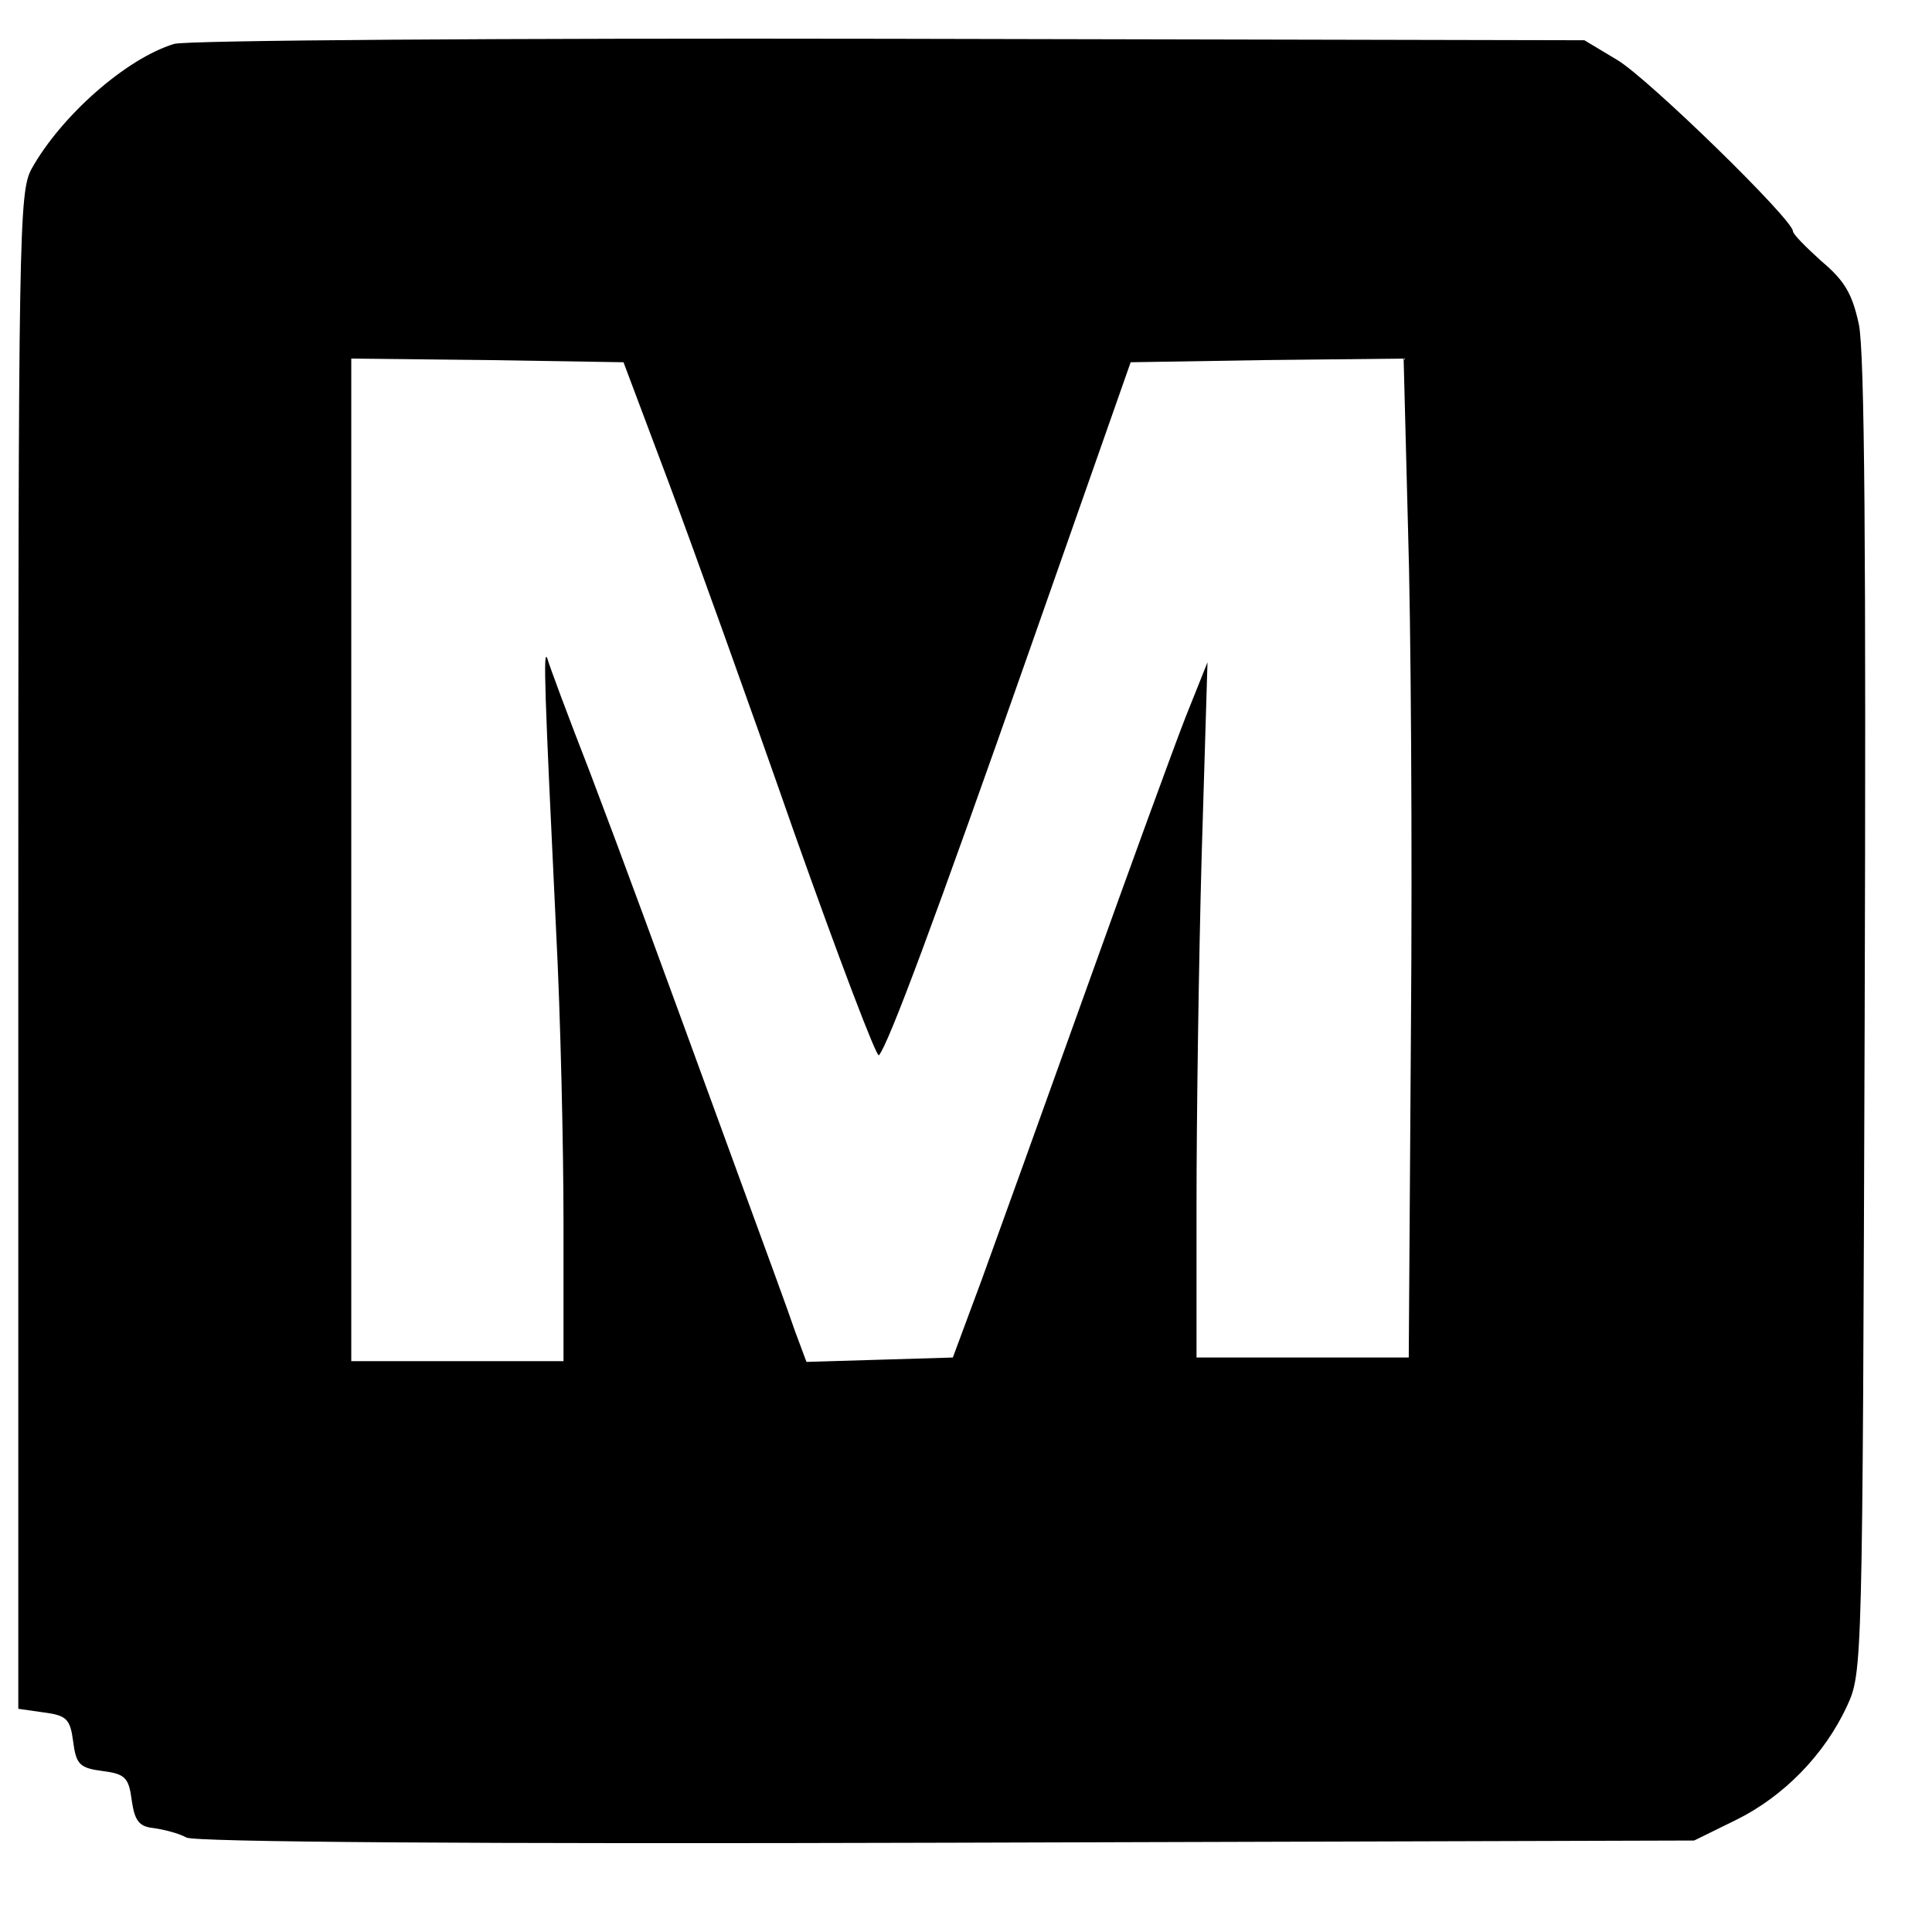
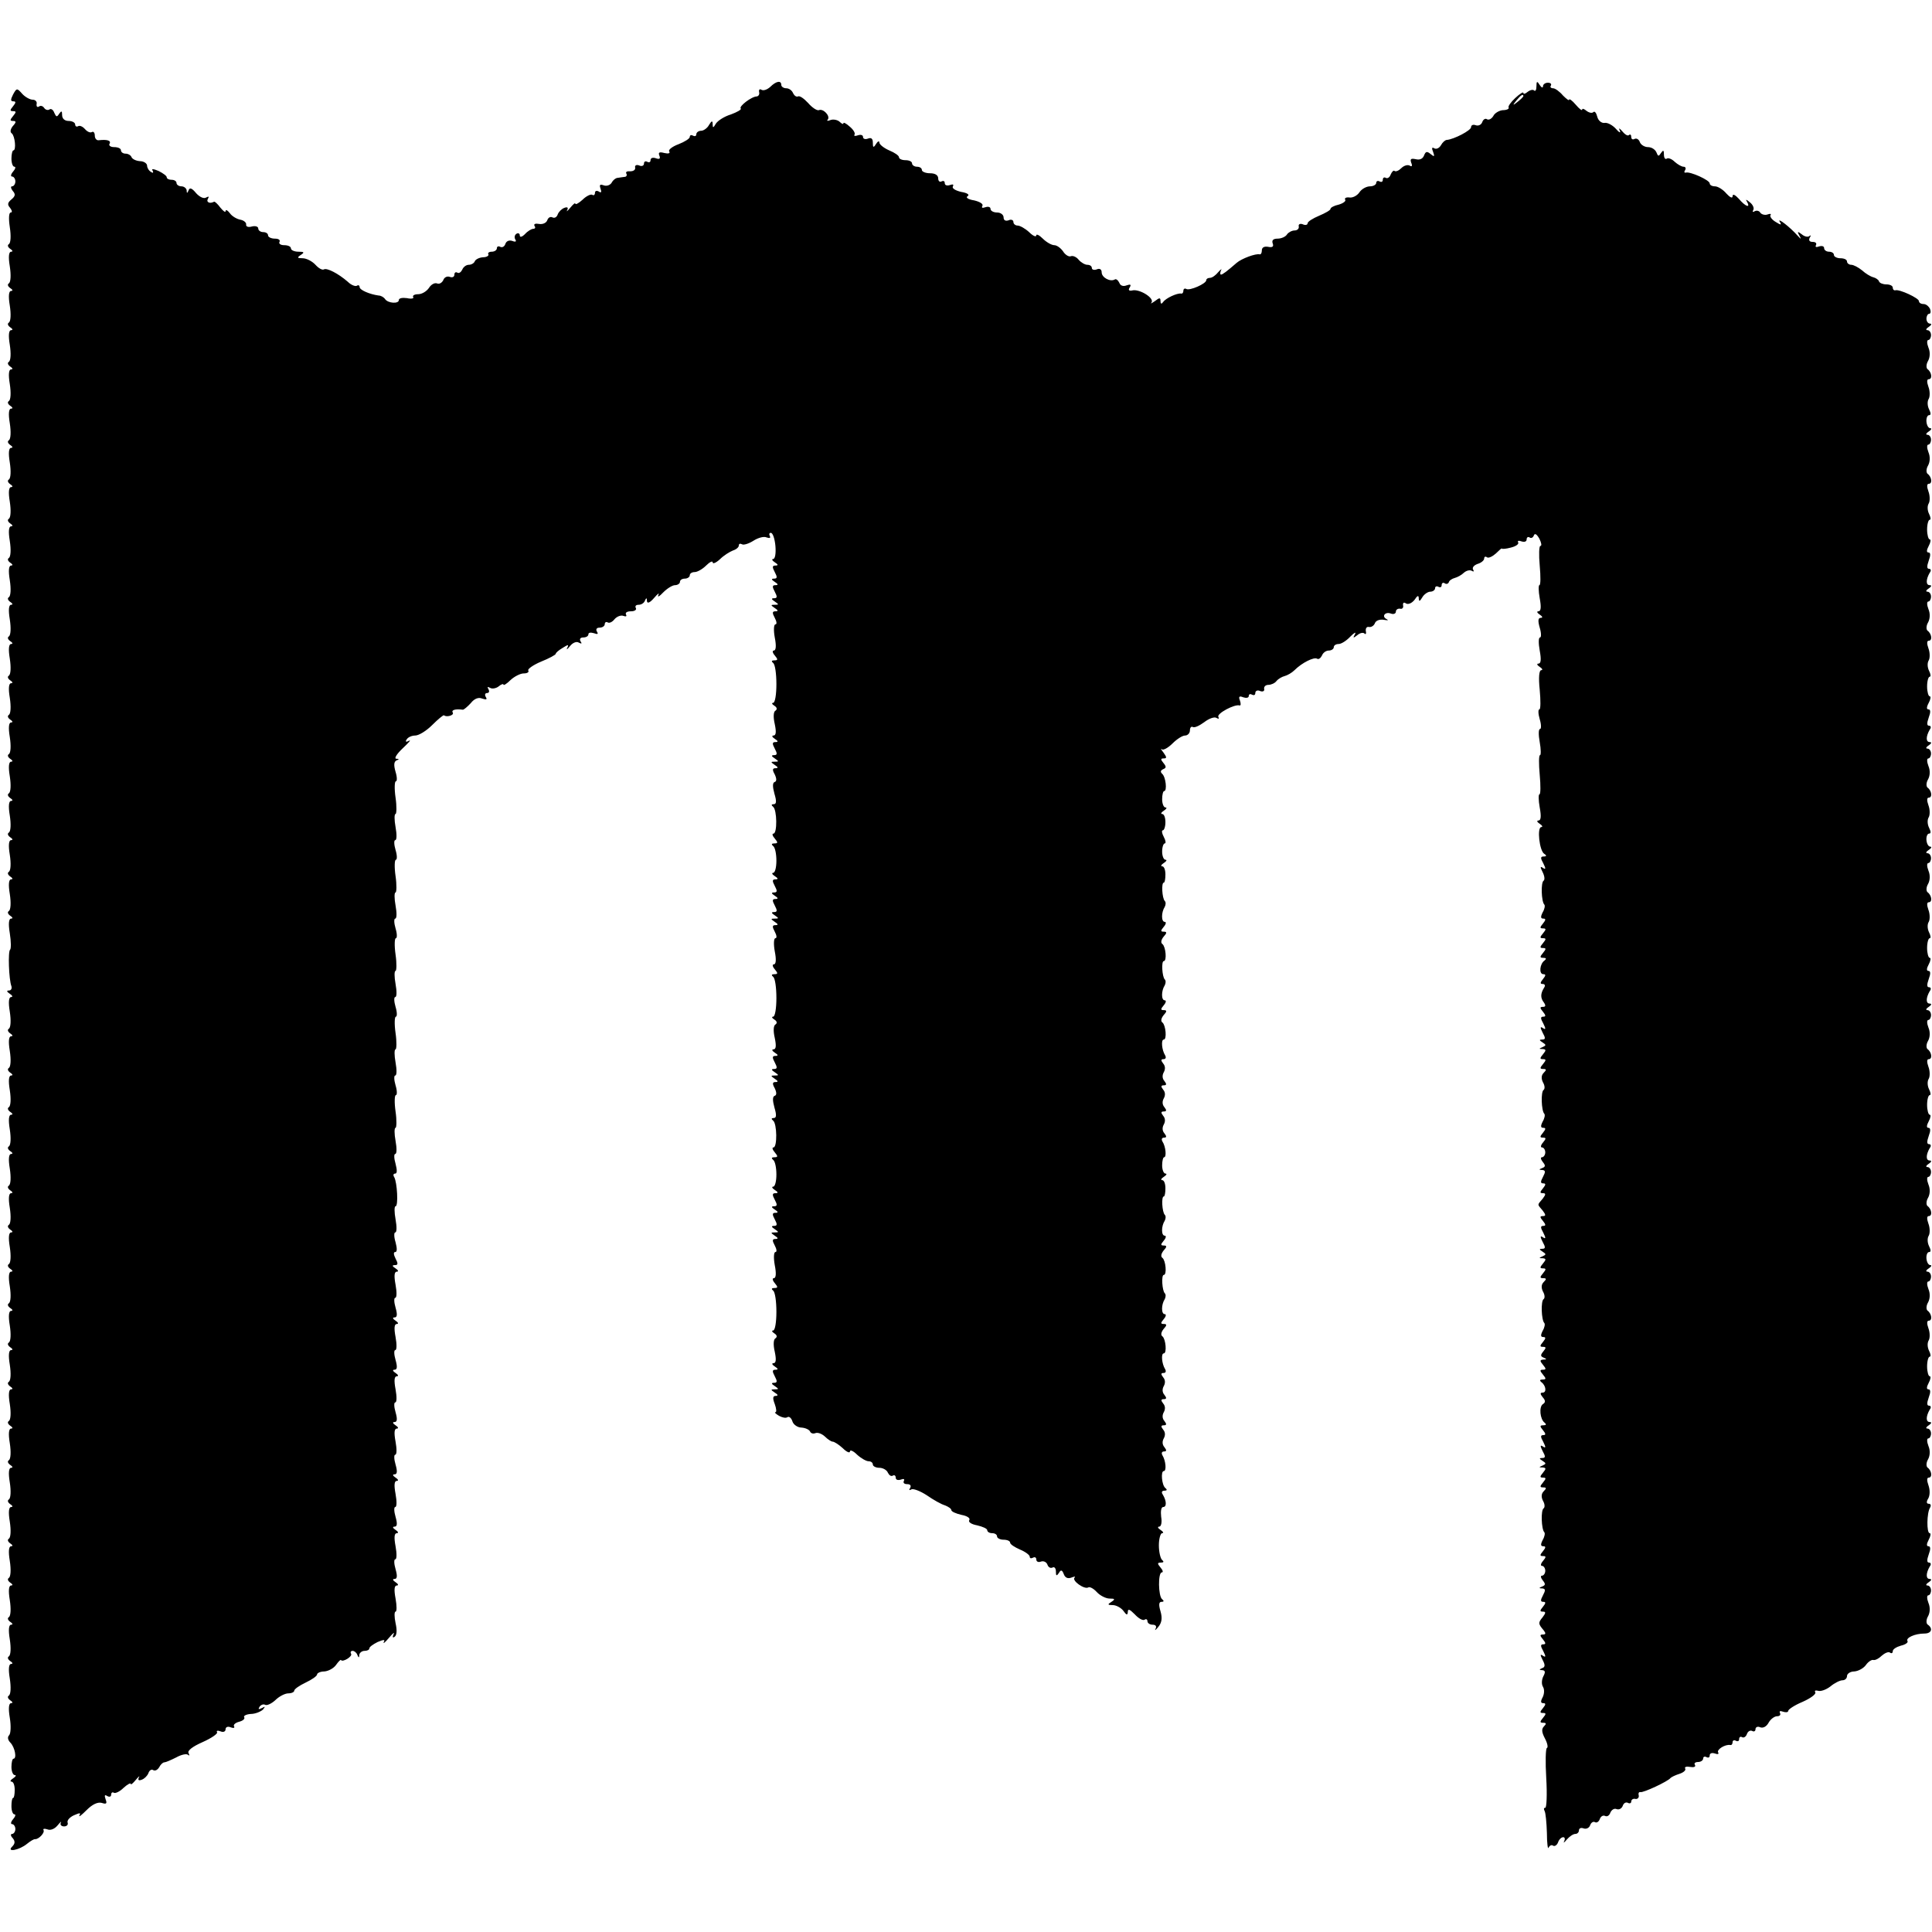
- <svg xmlns="http://www.w3.org/2000/svg" version="1.0" width="264pt" height="264pt" viewBox="0 0 264 264" preserveAspectRatio="xMidYMid meet">
-   <g transform="translate(0,264) scale(0.1,-0.1)" fill="#000000" stroke="none">
-     <path d="M238 2580 c-66 -20 -155 -99 -195 -171 -17 -32 -18 -84 -18 -1069 l0 -1035 35 -5 c31 -4 36 -9 40 -40 4 -31 9 -36 40 -40 31 -4 36 -9 40 -40 4 -28 10 -36 30 -38 14 -2 34 -7 45 -13 13 -6 385 -9 1040 -7 l1020 3 57 28 c65 32 121 89 152 156 21 46 21 51 24 941 2 638 0 910 -8 947 -9 42 -20 60 -51 86 -21 19 -39 37 -39 41 0 16 -198 209 -240 234 l-45 27 -950 2 c-522 1 -962 -2 -977 -7z m676 -600 c34 -91 111 -305 171 -477 61 -172 113 -309 116 -305 13 15 75 181 207 557 l137 390 186 3 187 2 6 -232 c4 -128 6 -435 4 -683 l-3 -450 -145 0 -145 0 0 210 c0 116 3 329 7 475 l8 265 -30 -75 c-16 -41 -77 -208 -135 -370 -58 -162 -123 -342 -144 -400 l-39 -105 -100 -3 -100 -3 -16 43 c-8 24 -40 111 -70 193 -134 367 -160 438 -210 570 -30 77 -56 147 -58 155 -6 16 -4 -41 12 -374 6 -115 10 -294 10 -397 l0 -189 -145 0 -145 0 0 685 0 685 186 -2 186 -3 62 -165z" />
+ <svg xmlns="http://www.w3.org/2000/svg" version="1.0" width="591pt" height="591pt" viewBox="0 0 591 591" preserveAspectRatio="xMidYMid meet">
+   <g transform="translate(0,591) scale(0.1,-0.1)" fill="#000000" stroke="none">
+     <path d="M2356 5644 c-9 -8 -20 -12 -26 -9 -6 4 -9 1 -8 -6 2 -7 -1 -13 -7 -14 -16 0 -56 -31 -49 -37 3 -3 -11 -11 -30 -18 -20 -6 -40 -19 -46 -28 -8 -14 -10 -14 -10 -2 0 12 -3 11 -11 -2 -5 -10 -17 -18 -24 -18 -8 0 -15 -5 -15 -11 0 -5 -4 -7 -10 -4 -5 3 -10 2 -10 -4 0 -5 -16 -15 -34 -22 -19 -7 -32 -17 -29 -22 4 -6 -2 -8 -15 -5 -15 4 -19 2 -15 -8 4 -10 0 -12 -11 -8 -9 3 -16 1 -16 -6 0 -6 -4 -8 -10 -5 -5 3 -10 1 -10 -5 0 -7 -7 -10 -15 -6 -8 3 -14 0 -12 -7 1 -7 -6 -11 -15 -11 -10 1 -15 -2 -12 -7 3 -5 0 -10 -5 -10 -6 -1 -16 -2 -21 -3 -6 0 -15 -7 -19 -15 -5 -8 -16 -11 -24 -8 -12 4 -14 2 -10 -10 4 -11 2 -14 -5 -9 -7 4 -12 2 -12 -4 0 -6 -4 -9 -8 -6 -5 3 -19 -4 -30 -15 -12 -11 -22 -16 -22 -12 0 4 -7 -2 -16 -13 -8 -10 -13 -13 -9 -7 4 8 1 11 -9 7 -8 -3 -17 -12 -20 -20 -3 -9 -10 -12 -16 -9 -6 3 -13 0 -16 -9 -3 -8 -14 -13 -25 -11 -11 2 -17 0 -14 -6 4 -5 2 -9 -4 -9 -5 0 -17 -7 -25 -16 -9 -9 -16 -11 -16 -4 0 6 -5 8 -10 5 -6 -4 -7 -11 -4 -17 5 -7 1 -9 -9 -5 -9 3 -18 0 -21 -9 -3 -9 -10 -12 -16 -9 -5 3 -10 1 -10 -4 0 -6 -7 -11 -16 -11 -8 0 -13 -4 -10 -8 2 -4 -5 -9 -17 -9 -12 -1 -23 -7 -25 -13 -2 -5 -10 -10 -18 -10 -8 0 -17 -7 -20 -15 -4 -8 -10 -12 -15 -9 -5 3 -9 0 -9 -6 0 -7 -6 -10 -14 -7 -8 3 -17 -1 -20 -10 -4 -8 -12 -13 -19 -10 -8 3 -19 -4 -25 -14 -7 -10 -21 -19 -33 -19 -11 0 -18 -4 -15 -9 3 -4 -6 -6 -19 -3 -14 2 -25 0 -25 -6 0 -12 -33 -10 -42 3 -4 6 -13 11 -20 11 -28 4 -58 17 -58 26 0 5 -4 7 -8 4 -5 -3 -18 2 -28 12 -30 26 -64 43 -73 38 -5 -3 -16 3 -26 14 -10 11 -28 20 -39 20 -17 0 -18 2 -6 10 12 8 11 10 -7 10 -13 0 -23 5 -23 10 0 6 -9 10 -21 10 -11 0 -17 5 -14 10 3 6 -3 10 -14 10 -12 0 -21 5 -21 10 0 6 -7 10 -15 10 -8 0 -15 5 -15 11 0 6 -9 9 -20 6 -11 -3 -18 0 -17 6 1 6 -7 13 -18 15 -11 2 -26 11 -32 20 -7 9 -13 12 -13 6 0 -5 -7 0 -16 11 -8 11 -17 19 -19 18 -13 -7 -25 -2 -19 9 4 7 3 8 -5 4 -7 -5 -20 1 -31 13 -13 16 -20 18 -23 9 -4 -10 -6 -10 -6 0 -1 6 -8 12 -16 12 -8 0 -15 5 -15 10 0 6 -7 10 -15 10 -8 0 -15 3 -15 8 0 4 -11 12 -25 19 -16 7 -23 7 -18 1 3 -7 1 -8 -5 -4 -7 4 -12 13 -12 19 0 7 -10 14 -22 14 -13 1 -24 7 -26 13 -2 5 -10 10 -18 10 -8 0 -14 5 -14 10 0 6 -9 10 -21 10 -11 0 -17 5 -14 10 6 10 -7 14 -33 11 -6 -1 -12 5 -12 14 0 9 -4 14 -9 11 -5 -3 -14 1 -21 9 -7 8 -16 12 -21 9 -5 -3 -9 0 -9 5 0 6 -9 11 -20 11 -12 0 -20 7 -20 18 0 13 -2 14 -9 4 -7 -11 -9 -10 -15 3 -3 9 -10 14 -15 10 -5 -3 -12 -1 -16 5 -4 6 -11 8 -16 4 -5 -3 -8 0 -7 8 2 7 -4 13 -12 13 -8 0 -23 8 -32 18 -16 18 -17 18 -28 -2 -8 -16 -8 -21 1 -21 8 0 8 -4 -1 -15 -10 -12 -10 -15 0 -15 10 0 10 -3 0 -15 -10 -12 -10 -15 0 -15 10 0 10 -4 -1 -16 -7 -9 -9 -18 -3 -22 10 -8 14 -52 5 -52 -3 0 -6 -11 -6 -25 0 -14 4 -25 9 -25 5 0 3 -7 -4 -15 -7 -8 -8 -15 -3 -15 5 0 10 -7 10 -15 0 -8 -5 -15 -10 -15 -5 0 -4 -6 2 -14 9 -10 8 -16 -4 -26 -12 -10 -13 -16 -4 -26 6 -8 7 -14 2 -14 -6 0 -7 -18 -3 -45 4 -26 3 -48 -3 -52 -5 -3 -3 -9 4 -14 8 -5 9 -9 3 -9 -7 0 -9 -15 -4 -45 4 -26 3 -48 -3 -52 -5 -3 -3 -9 4 -14 8 -5 9 -9 3 -9 -7 0 -9 -15 -4 -45 4 -26 3 -48 -3 -52 -5 -3 -3 -9 4 -14 8 -5 9 -9 3 -9 -7 0 -9 -15 -4 -45 4 -26 3 -48 -3 -52 -5 -3 -3 -9 4 -14 8 -5 9 -9 3 -9 -7 0 -9 -15 -4 -45 4 -26 3 -48 -3 -52 -5 -3 -3 -9 4 -14 8 -5 9 -9 3 -9 -7 0 -9 -15 -4 -45 4 -26 3 -48 -3 -52 -5 -3 -3 -9 4 -14 8 -5 9 -9 3 -9 -7 0 -9 -15 -4 -45 4 -26 3 -48 -3 -52 -5 -3 -3 -9 4 -14 8 -5 9 -9 3 -9 -7 0 -9 -15 -4 -45 4 -26 3 -48 -3 -52 -5 -3 -3 -9 4 -14 8 -5 9 -9 3 -9 -7 0 -9 -15 -4 -45 4 -26 3 -48 -3 -52 -5 -3 -3 -9 4 -14 8 -5 9 -9 3 -9 -7 0 -9 -15 -4 -45 4 -26 3 -48 -3 -52 -5 -3 -3 -9 4 -14 8 -5 9 -9 3 -9 -7 0 -9 -15 -4 -45 4 -26 3 -48 -3 -52 -5 -3 -3 -9 4 -14 8 -5 9 -9 3 -9 -7 0 -9 -15 -4 -45 4 -26 3 -48 -3 -52 -5 -3 -3 -9 4 -14 8 -5 9 -9 3 -9 -7 0 -9 -15 -4 -45 4 -26 3 -48 -3 -52 -5 -3 -3 -9 4 -14 8 -5 9 -9 3 -9 -7 0 -9 -15 -4 -45 4 -26 3 -48 -3 -52 -5 -3 -3 -9 4 -14 8 -5 9 -9 3 -9 -7 0 -9 -15 -4 -45 4 -26 3 -48 -3 -52 -5 -3 -3 -9 4 -14 8 -5 9 -9 3 -9 -7 0 -9 -15 -4 -45 4 -26 3 -48 -3 -52 -5 -3 -3 -9 4 -14 8 -5 9 -9 3 -9 -7 0 -9 -15 -4 -45 4 -26 3 -48 -3 -52 -5 -3 -3 -9 4 -14 8 -5 9 -9 3 -9 -7 0 -9 -15 -4 -45 4 -26 3 -48 -3 -52 -5 -3 -3 -9 4 -14 8 -5 9 -9 3 -9 -7 0 -9 -15 -4 -45 4 -25 4 -47 1 -50 -7 -4 -4 -92 4 -112 2 -7 -1 -13 -8 -13 -8 0 -6 -4 3 -10 8 -5 10 -10 4 -10 -7 0 -9 -15 -4 -45 4 -26 3 -48 -3 -52 -5 -3 -3 -9 4 -14 8 -5 9 -9 3 -9 -7 0 -9 -15 -4 -45 4 -26 3 -48 -3 -52 -5 -3 -3 -9 4 -14 8 -5 9 -9 3 -9 -7 0 -9 -15 -4 -45 4 -26 3 -48 -3 -52 -5 -3 -3 -9 4 -14 8 -5 9 -9 3 -9 -7 0 -9 -15 -4 -45 4 -26 3 -48 -3 -52 -5 -3 -3 -9 4 -14 8 -5 9 -9 3 -9 -7 0 -9 -15 -4 -45 4 -26 3 -48 -3 -52 -5 -3 -3 -9 4 -14 8 -5 9 -9 3 -9 -7 0 -9 -15 -4 -45 4 -26 3 -48 -3 -52 -5 -3 -3 -9 4 -14 8 -5 9 -9 3 -9 -7 0 -9 -15 -4 -45 4 -26 3 -48 -3 -52 -5 -3 -3 -9 4 -14 8 -5 9 -9 3 -9 -7 0 -9 -15 -4 -45 4 -26 3 -48 -3 -52 -5 -3 -3 -9 4 -14 8 -5 9 -9 3 -9 -7 0 -9 -15 -4 -45 4 -26 3 -48 -3 -52 -5 -3 -3 -9 4 -14 8 -5 9 -9 3 -9 -7 0 -9 -15 -4 -45 4 -26 3 -48 -3 -52 -5 -3 -3 -9 4 -14 8 -5 9 -9 3 -9 -7 0 -9 -15 -4 -45 4 -26 3 -48 -3 -52 -5 -3 -3 -9 4 -14 8 -5 9 -9 3 -9 -7 0 -9 -15 -4 -45 4 -26 3 -48 -3 -52 -5 -3 -3 -9 4 -14 8 -5 9 -9 3 -9 -7 0 -9 -15 -4 -45 4 -26 3 -48 -3 -52 -5 -3 -3 -9 4 -14 8 -5 9 -9 3 -9 -7 0 -9 -15 -4 -45 4 -26 3 -48 -3 -52 -5 -3 -3 -9 4 -14 8 -5 9 -9 3 -9 -7 0 -9 -15 -4 -45 4 -26 3 -48 -3 -52 -5 -3 -3 -9 4 -14 8 -5 9 -9 3 -9 -7 0 -9 -15 -4 -45 4 -26 3 -48 -3 -52 -5 -3 -3 -9 4 -14 8 -5 9 -9 3 -9 -7 0 -9 -15 -4 -45 4 -26 3 -48 -3 -52 -5 -3 -3 -9 4 -14 8 -5 9 -9 3 -9 -7 0 -9 -15 -4 -45 4 -26 3 -48 -3 -52 -5 -3 -3 -9 4 -14 8 -5 9 -9 3 -9 -7 0 -9 -15 -4 -45 4 -24 3 -48 -2 -53 -6 -6 -4 -15 4 -23 14 -15 20 -49 9 -49 -3 0 -6 -11 -6 -25 0 -14 5 -25 10 -25 6 0 3 -5 -5 -10 -8 -5 -10 -10 -5 -10 6 0 10 -11 10 -25 0 -14 -2 -25 -5 -25 -3 0 -5 -11 -5 -25 0 -14 4 -25 9 -25 5 0 3 -7 -4 -15 -7 -8 -8 -15 -3 -15 5 0 10 -7 10 -15 0 -8 -5 -15 -10 -15 -5 0 -5 -6 2 -13 8 -10 7 -17 -2 -26 -18 -18 22 -11 46 9 10 8 21 15 25 14 11 0 30 20 25 28 -2 4 3 5 12 2 9 -4 22 1 31 12 9 11 13 14 10 8 -3 -6 2 -11 10 -11 8 0 13 5 11 11 -3 7 6 17 19 23 18 8 22 8 17 0 -3 -7 6 0 22 16 18 18 34 25 46 22 15 -5 17 -2 12 11 -4 12 -3 15 5 10 7 -4 12 -2 12 4 0 6 4 9 8 6 5 -3 19 4 30 15 12 11 22 16 22 12 0 -4 7 2 16 13 8 10 13 13 9 7 -4 -8 -1 -11 9 -7 8 3 17 12 20 20 3 9 10 13 15 9 6 -3 13 1 18 9 4 8 11 15 16 15 4 0 20 7 36 15 16 9 32 12 36 8 5 -4 5 -2 2 5 -5 7 11 20 43 34 27 12 47 26 44 30 -3 5 2 6 10 3 9 -4 16 -1 16 6 0 7 7 10 16 6 8 -3 13 -2 10 3 -3 5 4 11 15 14 12 3 19 9 16 14 -3 4 6 9 20 10 14 0 30 7 37 13 8 10 8 11 -3 5 -10 -5 -12 -4 -7 4 4 6 12 9 17 6 5 -3 19 3 31 14 12 12 30 21 40 21 10 0 18 4 18 8 0 5 16 16 35 25 19 9 35 20 35 25 0 4 10 9 22 9 13 1 29 10 36 20 7 10 14 17 15 15 5 -8 36 11 31 19 -3 5 -1 9 5 9 5 0 12 -6 14 -12 4 -10 6 -10 6 0 1 6 8 12 16 12 8 0 15 3 15 8 0 4 11 12 25 19 19 8 24 8 19 0 -3 -7 4 -1 16 13 12 14 18 19 14 11 -4 -9 -3 -12 3 -8 7 5 8 20 3 42 -4 19 -4 35 0 35 4 0 4 18 0 40 -5 27 -4 40 4 40 6 0 4 5 -4 10 -9 6 -10 10 -3 10 8 0 9 9 3 30 -5 17 -5 30 -1 30 5 0 5 18 1 40 -5 27 -4 40 4 40 6 0 4 5 -4 10 -9 6 -10 10 -3 10 8 0 9 9 3 30 -5 17 -5 30 -1 30 5 0 5 18 1 40 -5 27 -4 40 4 40 6 0 4 5 -4 10 -9 6 -10 10 -3 10 8 0 9 9 3 30 -5 17 -5 30 -1 30 5 0 5 18 1 40 -5 27 -4 40 4 40 6 0 4 5 -4 10 -9 6 -10 10 -3 10 8 0 9 9 3 30 -5 17 -5 30 -1 30 5 0 5 18 1 40 -5 27 -4 40 4 40 6 0 4 5 -4 10 -9 6 -10 10 -3 10 8 0 9 9 3 30 -5 17 -5 30 -1 30 5 0 5 18 1 40 -5 27 -4 40 4 40 6 0 4 5 -4 10 -9 6 -10 10 -3 10 8 0 9 9 3 30 -5 17 -5 30 -1 30 5 0 5 18 1 40 -5 27 -4 40 4 40 6 0 4 5 -4 10 -11 7 -11 10 -2 10 10 0 10 5 2 20 -6 12 -7 20 -1 20 6 0 6 11 1 30 -5 16 -5 30 -1 30 5 0 5 18 1 40 -4 22 -4 40 0 40 9 0 5 73 -4 89 -4 6 -3 11 3 11 6 0 6 11 1 30 -5 17 -5 30 -1 30 5 0 5 18 1 40 -4 22 -4 40 0 40 3 0 4 23 0 50 -4 28 -3 50 1 50 4 0 4 14 -1 30 -5 17 -5 30 -1 30 5 0 5 18 1 40 -4 22 -4 40 0 40 3 0 4 23 0 50 -4 28 -3 50 1 50 4 0 4 14 -1 30 -5 17 -5 30 -1 30 5 0 5 18 1 40 -4 22 -4 40 0 40 3 0 4 23 0 50 -4 28 -3 50 1 50 4 0 4 14 -1 30 -5 17 -5 30 -1 30 5 0 5 18 1 40 -4 22 -4 40 0 40 3 0 4 23 0 50 -4 28 -3 50 1 50 4 0 4 14 -1 30 -5 17 -5 30 -1 30 5 0 5 18 1 40 -4 22 -4 40 0 40 3 0 4 23 0 50 -4 28 -3 50 1 50 4 0 4 13 -1 29 -6 21 -5 31 3 35 9 3 8 5 -1 5 -7 1 2 15 20 32 18 17 27 27 19 23 -9 -5 -12 -3 -7 4 4 7 16 12 26 12 11 0 34 14 52 32 18 18 34 31 36 30 8 -7 32 0 27 8 -5 8 7 12 31 9 3 0 14 9 24 20 11 14 24 19 35 14 13 -4 16 -3 11 5 -4 7 -2 12 4 12 6 0 8 5 4 12 -4 7 -3 8 5 4 6 -4 18 -2 26 4 8 7 15 9 15 6 0 -4 10 2 22 14 12 11 30 20 40 20 11 0 17 4 14 9 -3 4 15 17 39 27 25 10 45 21 45 24 0 3 9 11 21 18 17 11 20 11 14 0 -3 -7 0 -5 9 6 8 10 20 15 27 10 8 -4 10 -3 5 4 -4 7 -1 12 8 12 9 0 16 4 16 10 0 5 7 6 17 3 11 -4 14 -3 9 5 -4 7 -1 12 8 12 9 0 16 5 16 11 0 5 4 8 9 5 5 -3 14 1 21 10 7 8 19 13 27 10 8 -3 11 -1 8 4 -3 6 3 10 15 10 12 0 18 5 15 10 -3 6 0 10 9 10 8 0 17 6 19 13 4 9 6 9 6 -2 1 -8 9 -5 22 10 11 13 17 17 13 9 -4 -8 3 -5 15 8 12 12 28 22 36 22 8 0 15 5 15 10 0 6 7 10 15 10 8 0 15 5 15 10 0 6 7 10 15 10 8 0 24 9 35 20 11 11 20 15 20 10 0 -6 10 -2 22 9 12 12 30 23 40 27 10 3 18 10 18 15 0 6 4 7 10 4 5 -3 21 2 35 11 14 9 32 14 40 10 9 -3 13 -2 10 4 -3 6 -2 10 3 10 6 0 12 -18 14 -40 2 -23 -1 -40 -7 -40 -5 0 -3 -5 5 -10 11 -7 11 -10 2 -10 -10 0 -10 -5 -2 -20 8 -15 8 -20 -2 -20 -9 0 -9 -3 2 -10 11 -7 11 -10 2 -10 -10 0 -10 -5 -2 -20 8 -15 8 -20 -2 -20 -9 0 -9 -3 2 -10 13 -9 13 -10 0 -10 -13 0 -13 -1 0 -10 11 -7 11 -10 2 -10 -10 0 -10 -5 -2 -20 6 -11 7 -20 2 -20 -5 0 -6 -18 -2 -40 5 -25 4 -40 -3 -40 -5 0 -4 -7 3 -15 10 -12 10 -15 -1 -15 -9 0 -10 -3 -4 -8 6 -4 10 -33 10 -65 0 -31 -4 -57 -10 -57 -5 0 -4 -4 4 -9 8 -5 9 -11 3 -15 -6 -3 -7 -20 -2 -41 5 -24 4 -35 -4 -35 -6 0 -4 -5 4 -10 11 -7 11 -10 2 -10 -10 0 -10 -5 -2 -20 8 -15 8 -20 -2 -20 -9 0 -9 -3 2 -10 13 -9 13 -10 0 -10 -13 0 -13 -1 0 -10 11 -7 11 -10 2 -10 -9 0 -10 -5 -2 -19 6 -13 6 -21 0 -23 -7 -2 -7 -14 -1 -36 7 -23 6 -32 -2 -32 -8 0 -8 -3 -2 -8 12 -9 13 -82 1 -82 -5 0 -3 -7 4 -15 10 -12 10 -15 -1 -15 -9 0 -10 -3 -4 -8 6 -4 10 -24 10 -45 0 -20 -4 -37 -10 -37 -5 0 -3 -5 5 -10 11 -7 11 -10 2 -10 -10 0 -10 -5 -2 -20 8 -15 8 -20 -2 -20 -9 0 -9 -3 2 -10 11 -7 11 -10 2 -10 -10 0 -10 -5 -2 -20 8 -15 8 -20 -2 -20 -9 0 -9 -3 2 -10 13 -9 13 -10 0 -10 -13 0 -13 -1 0 -10 11 -7 11 -10 2 -10 -10 0 -10 -5 -2 -20 6 -11 7 -20 2 -20 -5 0 -6 -18 -2 -40 5 -25 4 -40 -3 -40 -5 0 -4 -7 3 -15 10 -12 10 -15 -1 -15 -9 0 -10 -3 -4 -8 6 -4 10 -33 10 -65 0 -31 -4 -57 -10 -57 -5 0 -4 -4 4 -9 8 -5 9 -11 3 -15 -6 -3 -7 -20 -2 -41 5 -24 4 -35 -4 -35 -6 0 -4 -5 4 -10 11 -7 11 -10 2 -10 -10 0 -10 -5 -2 -20 8 -15 8 -20 -2 -20 -9 0 -9 -3 2 -10 13 -9 13 -10 0 -10 -13 0 -13 -1 0 -10 11 -7 11 -10 2 -10 -9 0 -10 -5 -2 -19 6 -13 6 -21 0 -23 -7 -2 -7 -14 -1 -36 7 -23 6 -32 -2 -32 -8 0 -8 -3 -2 -8 12 -9 13 -82 1 -82 -5 0 -3 -7 4 -15 10 -12 10 -15 -1 -15 -9 0 -10 -3 -4 -8 6 -4 10 -24 10 -45 0 -20 -4 -37 -10 -37 -5 0 -3 -5 5 -10 11 -7 11 -10 2 -10 -10 0 -10 -5 -2 -20 8 -15 8 -20 -2 -20 -9 0 -9 -3 2 -10 11 -7 11 -10 2 -10 -10 0 -10 -5 -2 -20 8 -15 8 -20 -2 -20 -9 0 -9 -3 2 -10 13 -9 13 -10 0 -10 -13 0 -13 -1 0 -10 11 -7 11 -10 2 -10 -10 0 -10 -5 -2 -20 6 -11 7 -20 2 -20 -5 0 -6 -18 -2 -40 5 -25 4 -40 -3 -40 -5 0 -4 -7 3 -15 10 -12 10 -15 -1 -15 -9 0 -10 -3 -4 -8 6 -4 10 -33 10 -65 0 -31 -4 -57 -10 -57 -5 0 -4 -4 4 -9 8 -5 9 -11 3 -15 -6 -3 -7 -20 -2 -41 5 -24 4 -35 -4 -35 -6 0 -4 -5 4 -10 11 -7 11 -10 2 -10 -10 0 -10 -5 -2 -20 8 -15 8 -20 -2 -20 -9 0 -9 -3 2 -10 13 -9 13 -10 0 -10 -13 0 -13 -1 0 -10 10 -6 11 -10 3 -10 -9 0 -10 -7 -3 -25 5 -14 6 -25 2 -25 -4 0 1 -5 11 -11 9 -5 21 -8 26 -4 5 3 12 -3 15 -13 3 -10 16 -19 28 -19 13 -1 24 -7 26 -12 2 -5 9 -8 16 -5 8 3 20 -2 29 -10 9 -9 20 -16 24 -16 5 0 19 -9 31 -20 12 -12 22 -16 22 -10 0 6 10 2 22 -10 12 -11 28 -20 35 -20 7 0 13 -4 13 -10 0 -5 9 -10 20 -10 11 0 23 -7 26 -15 4 -8 10 -12 15 -9 5 3 9 0 9 -6 0 -7 7 -9 16 -6 8 3 12 2 9 -4 -3 -6 1 -10 10 -10 10 0 13 -5 9 -12 -4 -6 -3 -8 4 -4 6 3 27 -5 47 -18 20 -14 45 -28 56 -31 10 -4 19 -10 19 -14 0 -5 14 -11 31 -15 17 -3 28 -10 24 -16 -4 -6 7 -13 24 -16 17 -4 31 -10 31 -15 0 -5 7 -9 15 -9 8 0 15 -4 15 -10 0 -5 9 -10 20 -10 11 0 20 -4 20 -9 0 -5 14 -14 30 -21 17 -7 30 -17 30 -22 0 -5 4 -6 10 -3 5 3 10 1 10 -5 0 -7 6 -10 14 -7 8 3 17 -1 20 -9 3 -9 10 -12 16 -9 5 3 10 -2 10 -12 0 -14 2 -15 9 -5 6 11 10 10 15 -3 4 -11 12 -15 23 -11 10 4 14 4 10 0 -9 -9 30 -37 42 -30 4 3 16 -3 26 -14 10 -11 28 -20 39 -20 17 0 18 -2 6 -10 -13 -8 -12 -10 4 -10 10 0 25 -8 32 -17 10 -14 13 -15 14 -4 0 11 6 8 21 -7 11 -12 24 -20 30 -17 5 4 9 1 9 -4 0 -6 7 -11 16 -11 9 0 13 -5 9 -12 -4 -7 0 -5 8 5 11 13 13 27 7 48 -6 20 -5 29 3 29 8 0 8 3 2 8 -12 9 -13 82 -1 82 5 0 3 7 -4 15 -10 12 -10 15 1 15 9 0 10 3 4 8 -5 4 -10 24 -10 45 0 20 5 37 10 37 6 0 3 5 -5 10 -8 5 -10 10 -4 10 6 0 9 13 6 30 -2 17 0 30 6 30 11 0 11 18 -1 38 -5 7 -3 12 5 12 8 0 9 3 3 8 -11 8 -15 52 -5 52 9 0 6 32 -4 48 -4 7 -2 12 5 12 8 0 8 4 1 13 -7 8 -7 18 -2 27 5 9 5 19 -2 27 -7 9 -7 13 2 13 9 0 9 4 2 13 -7 8 -7 18 -2 27 5 9 5 19 -2 27 -7 9 -7 13 2 13 9 0 9 4 2 13 -7 8 -7 18 -2 27 5 9 5 19 -2 27 -7 9 -7 13 1 13 7 0 9 5 5 12 -10 16 -13 48 -4 48 10 0 6 44 -4 52 -6 4 -4 13 3 22 11 12 11 16 1 16 -10 0 -10 3 0 15 7 8 8 15 3 15 -11 0 -11 29 0 46 3 6 4 14 0 18 -8 8 -11 56 -3 56 10 0 6 44 -4 52 -6 4 -4 13 3 22 11 12 11 16 1 16 -10 0 -10 3 0 15 7 8 8 15 3 15 -11 0 -11 29 0 46 3 6 4 14 0 18 -8 8 -11 56 -3 56 3 0 5 11 5 25 0 14 -4 25 -10 25 -5 0 -3 5 5 10 8 5 11 10 5 10 -5 0 -10 11 -10 25 0 14 3 25 6 25 8 0 5 33 -5 48 -4 7 -2 12 5 12 8 0 8 4 1 13 -7 8 -7 18 -2 27 5 9 5 19 -2 27 -7 9 -7 13 2 13 9 0 9 4 2 13 -7 8 -7 18 -2 27 5 9 5 19 -2 27 -7 9 -7 13 2 13 9 0 9 4 2 13 -7 8 -7 18 -2 27 5 9 5 19 -2 27 -7 9 -7 13 1 13 7 0 9 5 5 12 -10 16 -13 48 -4 48 10 0 6 44 -4 52 -6 4 -4 13 3 22 11 12 11 16 1 16 -10 0 -10 3 0 15 7 8 8 15 3 15 -11 0 -11 29 0 46 3 6 4 14 0 18 -8 8 -11 56 -3 56 10 0 6 44 -4 52 -6 4 -4 13 3 22 11 12 11 16 1 16 -10 0 -10 3 0 15 7 8 8 15 3 15 -11 0 -11 29 0 46 3 6 4 14 0 18 -8 8 -11 56 -3 56 3 0 5 11 5 25 0 14 -4 25 -10 25 -5 0 -3 5 5 10 8 5 11 10 5 10 -5 0 -10 11 -10 25 0 14 4 25 8 25 4 0 3 9 -3 20 -6 11 -7 20 -3 20 4 0 8 11 8 25 0 14 -4 25 -10 25 -5 0 -3 5 5 10 8 5 11 10 5 10 -5 0 -10 11 -10 25 0 14 3 25 6 25 10 0 5 44 -6 53 -6 6 -5 10 3 14 10 4 10 8 1 19 -9 11 -9 14 1 14 10 0 9 4 -1 18 -7 9 -10 14 -5 10 4 -4 19 4 33 18 13 13 30 24 38 24 8 0 15 7 15 16 0 8 4 13 9 10 5 -3 20 4 35 15 14 11 31 17 37 13 7 -4 9 -3 6 3 -6 10 50 40 65 35 4 -1 4 6 1 15 -5 12 -2 15 10 10 9 -3 17 -2 17 4 0 6 5 7 10 4 6 -3 10 -1 10 5 0 7 7 10 15 6 8 -3 14 0 12 7 -1 7 5 12 13 12 8 0 20 5 25 12 6 7 17 13 25 15 8 2 22 10 30 18 23 23 60 41 69 35 5 -3 11 2 15 10 3 8 12 15 21 15 8 0 15 5 15 10 0 6 7 10 15 10 8 0 24 10 36 23 12 12 18 15 14 7 -7 -12 -6 -13 7 -3 8 7 18 9 22 5 4 -4 6 0 4 8 -1 8 3 14 10 12 7 -1 15 4 18 12 3 8 15 12 27 10 12 -2 16 -2 9 2 -17 8 -5 24 13 17 8 -3 15 0 15 6 0 6 6 10 13 9 6 -2 11 3 9 10 -1 8 2 11 9 6 7 -4 18 1 26 11 9 14 13 15 13 4 1 -10 3 -9 11 4 5 9 17 17 24 17 8 0 15 5 15 11 0 5 5 7 10 4 6 -3 10 -1 10 5 0 6 4 9 9 6 5 -4 11 -2 13 3 1 5 10 11 18 13 8 2 21 9 28 16 8 7 18 9 24 6 6 -4 8 -2 4 4 -3 6 3 13 14 17 11 3 20 11 20 16 0 6 4 8 9 4 5 -3 17 3 27 12 10 10 18 17 18 15 1 -2 13 -1 28 3 16 4 25 11 22 16 -3 5 2 6 10 3 9 -3 16 -1 16 6 0 6 4 9 9 6 5 -4 11 0 13 6 3 8 9 4 17 -10 6 -12 8 -22 3 -22 -4 0 -5 -27 -2 -60 3 -33 3 -60 -1 -60 -3 0 -3 -18 1 -40 5 -27 4 -40 -4 -40 -6 0 -4 -5 4 -10 9 -6 10 -10 3 -10 -8 0 -9 -9 -3 -30 5 -16 5 -30 1 -30 -5 0 -5 -18 -1 -40 5 -27 4 -40 -4 -40 -6 0 -4 -5 4 -10 8 -5 10 -10 5 -10 -7 0 -9 -22 -5 -60 3 -33 3 -60 -1 -60 -4 0 -4 -13 1 -30 5 -16 5 -30 1 -30 -5 0 -5 -18 -1 -40 4 -22 4 -40 1 -40 -4 0 -4 -27 -1 -60 3 -33 3 -60 -1 -60 -3 0 -3 -18 1 -40 5 -27 4 -40 -4 -40 -6 0 -4 -5 4 -10 8 -5 10 -10 5 -10 -14 0 -6 -73 9 -82 8 -5 7 -8 -2 -8 -10 0 -10 -5 -1 -21 8 -16 8 -20 -1 -14 -9 6 -9 3 -1 -13 6 -12 7 -23 3 -26 -9 -5 -7 -64 2 -73 3 -3 1 -14 -5 -24 -7 -14 -6 -19 2 -19 8 0 8 -4 -1 -15 -10 -12 -10 -15 0 -15 10 0 10 -3 0 -15 -10 -12 -10 -15 0 -15 10 0 10 -3 0 -15 -10 -12 -10 -15 0 -15 10 0 10 -3 0 -15 -10 -12 -10 -15 1 -15 9 0 10 -3 4 -8 -15 -10 -18 -42 -4 -42 8 0 8 -4 -1 -15 -9 -11 -9 -15 -1 -15 7 0 9 -5 4 -12 -11 -18 -11 -31 0 -45 6 -9 5 -13 -3 -13 -10 0 -10 -3 0 -15 9 -11 9 -15 1 -15 -9 0 -9 -5 0 -21 8 -16 8 -20 -1 -14 -9 6 -9 2 -1 -14 9 -16 9 -21 -1 -21 -10 0 -10 -2 1 -9 11 -7 11 -9 0 -14 -12 -5 -12 -6 0 -6 11 -1 11 -4 1 -16 -10 -12 -10 -15 0 -15 10 0 10 -3 0 -15 -10 -12 -10 -15 1 -15 10 0 10 -3 1 -12 -7 -7 -8 -17 -2 -29 6 -10 6 -20 2 -23 -9 -5 -7 -64 2 -73 3 -3 1 -14 -5 -24 -7 -14 -6 -19 2 -19 8 0 8 -4 -1 -15 -10 -12 -10 -15 0 -15 10 0 10 -3 0 -15 -7 -8 -8 -15 -3 -15 5 0 10 -7 10 -15 0 -8 -5 -15 -10 -15 -5 0 -4 -6 2 -14 9 -11 9 -15 -1 -19 -11 -4 -11 -6 0 -6 10 -1 10 -6 2 -21 -8 -15 -8 -20 1 -20 8 0 8 -4 -1 -15 -10 -12 -10 -15 0 -15 9 0 9 -4 -1 -17 -17 -20 -17 -16 0 -36 10 -13 10 -17 1 -17 -10 0 -10 -3 0 -15 9 -11 9 -15 1 -15 -9 0 -9 -5 0 -21 8 -16 8 -20 -1 -14 -9 6 -9 2 -1 -14 9 -16 9 -21 -1 -21 -10 0 -10 -2 1 -9 11 -7 11 -9 0 -14 -12 -5 -12 -6 0 -6 11 -1 11 -4 1 -16 -10 -12 -10 -15 0 -15 10 0 10 -3 0 -15 -10 -12 -10 -15 1 -15 10 0 10 -3 1 -12 -7 -7 -8 -17 -2 -29 6 -10 6 -20 2 -23 -9 -5 -7 -64 2 -73 3 -3 1 -14 -5 -24 -7 -14 -6 -19 2 -19 8 0 8 -4 -1 -15 -10 -12 -10 -15 0 -15 10 0 10 -3 1 -14 -9 -11 -9 -15 1 -19 10 -4 10 -6 -1 -6 -11 -1 -11 -4 -1 -16 10 -12 10 -15 0 -15 -10 0 -10 -3 0 -15 10 -12 10 -15 -1 -15 -9 0 -10 -3 -4 -8 14 -10 17 -32 4 -32 -8 0 -8 -4 0 -14 9 -10 9 -16 1 -21 -13 -8 -9 -47 5 -57 6 -5 5 -8 -4 -8 -11 0 -11 -3 -1 -15 9 -11 9 -15 1 -15 -9 0 -9 -5 0 -21 8 -16 8 -20 -1 -14 -9 6 -9 2 -1 -14 9 -16 9 -21 -1 -21 -10 0 -10 -2 1 -9 11 -7 11 -9 0 -14 -12 -5 -12 -6 0 -6 11 -1 11 -4 1 -16 -10 -12 -10 -15 0 -15 10 0 10 -3 0 -15 -10 -12 -10 -15 1 -15 10 0 10 -3 1 -12 -7 -7 -8 -17 -2 -29 6 -10 6 -20 2 -23 -9 -5 -7 -64 2 -73 3 -3 1 -14 -5 -24 -7 -14 -6 -19 2 -19 8 0 8 -4 -1 -15 -10 -12 -10 -15 0 -15 10 0 10 -3 0 -15 -7 -8 -8 -15 -3 -15 5 0 10 -7 10 -15 0 -8 -5 -15 -10 -15 -5 0 -4 -6 2 -14 9 -11 9 -15 -1 -19 -11 -4 -11 -6 0 -6 10 -1 10 -6 2 -21 -8 -15 -8 -20 1 -20 8 0 8 -4 -1 -15 -10 -12 -10 -15 0 -15 9 0 9 -4 -1 -17 -14 -17 -14 -20 3 -40 7 -9 7 -13 -2 -13 -10 0 -10 -3 0 -15 9 -11 9 -15 1 -15 -9 0 -9 -5 0 -21 8 -16 8 -20 -1 -14 -9 6 -9 3 -1 -13 8 -15 8 -22 -2 -25 -9 -4 -9 -6 1 -6 9 -1 10 -6 3 -19 -5 -10 -6 -24 -1 -32 5 -8 4 -22 -1 -32 -7 -13 -6 -18 2 -18 8 0 8 -4 -1 -15 -10 -12 -10 -15 0 -15 10 0 10 -3 0 -15 -10 -12 -10 -15 1 -15 9 0 10 -3 2 -11 -8 -8 -7 -18 3 -37 8 -15 10 -28 6 -29 -4 -2 -5 -43 -2 -93 3 -50 1 -90 -3 -90 -5 0 -5 -4 -2 -10 3 -5 6 -35 7 -67 0 -32 3 -52 5 -45 3 6 9 10 14 6 5 -3 12 2 15 10 3 9 10 16 16 16 5 0 6 -6 3 -12 -4 -7 0 -5 8 5 8 9 19 17 26 17 6 0 11 5 11 11 0 6 6 9 14 6 8 -3 17 1 20 9 3 9 10 13 15 10 5 -3 12 1 15 10 3 8 10 12 16 9 6 -3 13 1 16 10 4 9 12 14 19 11 8 -3 16 2 19 10 3 9 10 12 16 9 5 -3 10 -1 10 4 0 6 6 10 13 8 6 -1 11 4 10 10 -2 7 0 12 5 11 8 -3 85 33 92 43 3 3 15 9 28 13 12 4 20 11 17 16 -3 5 4 7 15 5 11 -2 18 0 15 6 -4 5 1 9 9 9 9 0 16 5 16 11 0 5 5 7 10 4 6 -3 10 -1 10 5 0 7 7 9 16 6 8 -3 13 -2 10 3 -6 9 22 26 37 23 4 -1 7 3 7 9 0 5 5 7 10 4 6 -3 10 -1 10 5 0 6 4 9 9 6 5 -3 12 1 15 10 3 8 10 12 16 9 5 -3 10 -1 10 5 0 7 7 10 15 6 9 -3 19 3 25 14 6 11 18 20 26 20 8 0 12 4 9 10 -3 6 1 7 9 4 9 -3 16 -2 16 2 0 5 20 18 44 28 25 11 42 24 39 29 -3 5 0 7 8 5 8 -3 25 3 38 13 13 11 30 19 37 19 8 0 14 6 14 13 0 7 10 14 22 14 13 1 29 10 36 20 7 10 18 17 23 15 6 -1 17 5 25 13 9 8 20 13 25 10 5 -4 9 -2 9 4 0 6 11 13 25 17 14 3 23 10 20 14 -6 10 23 23 52 23 22 0 27 16 9 28 -4 4 -4 15 2 25 6 11 7 27 1 41 -5 13 -5 23 0 23 4 0 8 7 8 15 0 8 -5 15 -11 15 -6 0 -4 5 4 10 8 5 10 10 3 10 -12 0 -12 17 0 38 5 6 4 12 -2 12 -7 0 -7 8 -1 25 6 16 6 25 -1 25 -6 0 -6 7 1 20 6 11 7 20 3 20 -10 0 -9 63 1 78 4 7 2 12 -4 12 -7 0 -8 6 -1 17 5 10 5 26 0 40 -5 14 -5 23 1 23 12 0 9 22 -4 31 -4 4 -4 15 2 25 6 11 7 27 1 41 -5 13 -5 23 0 23 4 0 8 7 8 15 0 8 -5 15 -11 15 -6 0 -4 5 4 10 8 5 10 10 3 10 -12 0 -12 17 0 38 5 6 4 12 -2 12 -7 0 -7 8 -1 25 6 16 6 25 -1 25 -6 0 -6 7 1 20 6 11 7 20 3 20 -4 0 -8 14 -8 30 0 17 4 30 8 30 4 0 3 8 -2 18 -5 10 -6 24 -1 32 4 7 4 24 -1 37 -5 14 -5 23 1 23 12 0 9 22 -4 31 -4 4 -4 15 2 25 6 11 7 27 1 41 -5 13 -5 23 0 23 4 0 8 7 8 15 0 8 -5 15 -11 15 -6 0 -4 5 4 10 8 5 10 10 5 10 -6 0 -11 9 -12 20 -1 11 3 20 8 20 6 0 6 6 0 18 -5 10 -6 24 -1 32 4 7 4 24 -1 37 -5 14 -5 23 1 23 12 0 9 22 -4 31 -4 4 -4 15 2 25 6 11 7 27 1 41 -5 13 -5 23 0 23 4 0 8 7 8 15 0 8 -5 15 -11 15 -6 0 -4 5 4 10 8 5 10 10 3 10 -12 0 -12 17 0 38 5 6 4 12 -2 12 -7 0 -7 8 -1 25 6 16 6 25 -1 25 -6 0 -6 7 1 20 6 11 7 20 3 20 -4 0 -8 14 -8 30 0 17 4 30 8 30 4 0 3 8 -2 18 -5 10 -6 24 -1 32 4 7 4 24 -1 37 -5 14 -5 23 1 23 12 0 9 22 -4 31 -4 4 -4 15 2 25 6 11 7 27 1 41 -5 13 -5 23 0 23 4 0 8 7 8 15 0 8 -5 15 -11 15 -6 0 -4 5 4 10 8 5 10 10 3 10 -12 0 -12 17 0 38 5 6 4 12 -2 12 -7 0 -7 8 -1 25 6 16 6 25 -1 25 -6 0 -6 7 1 20 6 11 7 20 3 20 -4 0 -8 14 -8 30 0 17 4 30 8 30 4 0 3 8 -2 18 -5 10 -6 24 -1 32 4 7 4 24 -1 37 -5 14 -5 23 1 23 12 0 9 22 -4 31 -4 4 -4 15 2 25 6 11 7 27 1 41 -5 13 -5 23 0 23 4 0 8 7 8 15 0 8 -5 15 -11 15 -6 0 -4 5 4 10 8 5 10 10 5 10 -6 0 -11 9 -12 20 -1 11 3 20 8 20 6 0 6 6 0 18 -5 10 -6 24 -1 32 4 7 4 24 -1 37 -5 14 -5 23 1 23 12 0 9 22 -4 31 -4 4 -4 15 2 25 6 11 7 27 1 41 -5 13 -5 23 0 23 4 0 8 7 8 15 0 8 -5 15 -11 15 -6 0 -4 5 4 10 8 5 10 10 3 10 -12 0 -12 17 0 38 5 6 4 12 -2 12 -7 0 -7 8 -1 25 6 16 6 25 -1 25 -6 0 -6 7 1 20 6 11 7 20 3 20 -4 0 -8 14 -8 30 0 17 4 30 8 30 4 0 3 8 -2 18 -5 10 -6 24 -1 32 4 7 4 24 -1 37 -5 14 -5 23 1 23 12 0 9 22 -4 31 -4 4 -4 15 2 25 6 11 7 27 1 41 -5 13 -5 23 0 23 4 0 8 7 8 15 0 8 -5 15 -11 15 -6 0 -4 5 4 10 8 5 10 10 3 10 -12 0 -12 17 0 38 5 6 4 12 -2 12 -7 0 -7 8 -1 25 6 16 6 25 -1 25 -6 0 -6 7 1 20 6 11 7 20 3 20 -4 0 -8 14 -8 30 0 17 4 30 8 30 4 0 3 8 -2 18 -5 10 -6 24 -1 32 4 7 4 24 -1 37 -5 14 -5 23 1 23 12 0 9 22 -4 31 -4 4 -4 15 2 25 6 11 7 27 1 41 -5 13 -5 23 0 23 4 0 8 7 8 15 0 8 -5 15 -11 15 -6 0 -4 5 4 10 8 5 10 10 5 10 -6 0 -11 9 -12 20 -1 11 3 20 8 20 6 0 6 6 0 18 -5 10 -6 24 -1 32 4 7 4 24 -1 37 -5 14 -5 23 1 23 12 0 9 22 -4 31 -4 4 -4 15 2 25 6 11 7 27 1 41 -5 13 -5 23 0 23 4 0 8 7 8 15 0 8 -5 15 -11 15 -6 0 -4 5 4 10 8 5 10 10 4 10 -6 0 -11 7 -11 15 0 8 4 15 8 15 5 0 6 7 3 15 -4 8 -12 15 -20 15 -8 0 -14 4 -14 9 0 9 -60 37 -72 33 -5 -1 -8 3 -8 8 0 6 -9 10 -19 10 -11 0 -21 4 -23 9 -1 5 -10 11 -18 13 -8 2 -23 11 -34 21 -11 9 -26 17 -33 17 -7 0 -13 5 -13 10 0 6 -9 10 -20 10 -11 0 -20 5 -20 10 0 6 -7 10 -15 10 -8 0 -15 5 -15 11 0 6 -7 8 -16 5 -8 -3 -12 -2 -9 4 3 6 -1 10 -10 10 -10 0 -13 5 -9 13 4 6 4 9 -1 5 -4 -4 -15 -2 -23 5 -13 10 -15 9 -8 -3 7 -13 6 -13 -6 0 -22 25 -62 56 -54 42 7 -11 4 -11 -12 -1 -12 7 -19 17 -16 21 3 4 -1 5 -9 2 -8 -3 -18 0 -22 5 -3 6 -11 8 -17 5 -6 -4 -8 -2 -5 3 4 6 -1 17 -10 24 -12 10 -14 10 -9 2 12 -21 -5 -15 -25 9 -11 12 -19 16 -19 8 0 -8 -8 -4 -19 8 -10 12 -26 22 -35 22 -9 0 -16 4 -16 9 0 10 -60 37 -73 33 -5 -1 -6 2 -2 8 3 5 1 10 -5 10 -6 0 -18 7 -27 15 -8 8 -19 13 -24 10 -5 -4 -9 2 -9 12 0 14 -2 15 -9 5 -7 -11 -9 -11 -14 2 -4 9 -15 16 -26 16 -10 0 -22 7 -25 16 -3 8 -10 12 -16 9 -5 -3 -10 -1 -10 6 0 7 -3 9 -7 6 -3 -4 -12 1 -20 11 -10 11 -12 12 -8 2 4 -8 -2 -6 -12 6 -10 11 -26 20 -35 18 -9 -1 -19 7 -22 19 -3 12 -8 18 -12 14 -4 -4 -13 -2 -21 4 -7 6 -13 8 -13 4 0 -5 -9 2 -20 15 -11 13 -20 19 -20 15 0 -4 -8 2 -19 13 -10 12 -24 22 -30 22 -7 0 -10 4 -7 8 3 5 -1 9 -9 9 -8 0 -15 -5 -15 -11 0 -6 -5 -4 -10 4 -8 13 -10 12 -10 -4 0 -11 -3 -16 -7 -13 -3 4 -12 2 -20 -4 -7 -6 -13 -8 -13 -3 0 4 -11 -3 -25 -16 -13 -12 -23 -26 -20 -29 2 -4 -6 -8 -18 -8 -11 -1 -25 -9 -29 -18 -5 -8 -13 -13 -19 -10 -5 4 -12 0 -15 -9 -3 -8 -12 -12 -20 -9 -8 3 -14 0 -14 -6 0 -10 -52 -37 -74 -39 -5 0 -13 -7 -18 -16 -5 -9 -14 -13 -20 -10 -8 5 -9 1 -4 -11 5 -14 4 -16 -8 -6 -11 9 -15 8 -20 -5 -4 -10 -13 -14 -25 -11 -15 3 -18 1 -14 -11 4 -9 2 -13 -4 -9 -6 4 -18 1 -26 -7 -8 -8 -17 -12 -21 -9 -3 3 -8 -2 -12 -11 -3 -9 -10 -13 -15 -10 -5 3 -9 0 -9 -6 0 -6 -4 -8 -10 -5 -5 3 -10 1 -10 -4 0 -6 -9 -11 -19 -11 -11 0 -26 -8 -33 -19 -7 -10 -21 -17 -31 -15 -9 1 -15 -2 -12 -7 3 -4 -6 -11 -20 -15 -14 -3 -25 -9 -25 -13 0 -4 -16 -13 -35 -21 -19 -8 -35 -18 -35 -23 0 -5 -7 -7 -15 -3 -8 3 -14 0 -12 -7 1 -7 -5 -12 -13 -12 -8 0 -19 -6 -23 -12 -4 -7 -17 -13 -29 -13 -13 0 -18 -5 -15 -14 4 -10 0 -14 -14 -11 -12 2 -19 -2 -19 -11 0 -8 -3 -13 -7 -12 -12 3 -55 -13 -70 -26 -30 -26 -43 -36 -48 -36 -3 0 -3 6 0 13 4 6 0 4 -8 -5 -8 -10 -19 -18 -26 -18 -6 0 -11 -3 -11 -7 0 -11 -51 -33 -61 -27 -5 3 -9 0 -9 -5 0 -6 -3 -10 -7 -9 -12 2 -47 -14 -55 -26 -5 -7 -8 -6 -8 3 0 11 -3 11 -17 0 -10 -7 -15 -9 -11 -5 11 13 -33 41 -56 38 -12 -3 -16 0 -10 9 5 9 2 10 -10 6 -10 -4 -19 -1 -22 8 -4 8 -10 13 -14 10 -14 -8 -40 6 -40 22 0 9 -6 13 -15 9 -8 -3 -15 -1 -15 4 0 6 -6 10 -14 10 -7 0 -19 7 -26 15 -7 9 -18 14 -25 11 -6 -2 -17 5 -23 15 -7 10 -19 19 -27 19 -8 0 -24 9 -35 20 -11 11 -20 15 -20 10 0 -6 -10 -2 -22 10 -12 11 -28 20 -35 20 -7 0 -13 5 -13 11 0 6 -7 9 -15 5 -9 -3 -15 0 -15 9 0 8 -9 15 -20 15 -11 0 -20 5 -20 11 0 6 -7 8 -16 5 -9 -3 -12 -2 -9 4 4 6 -8 13 -25 17 -19 3 -27 9 -20 13 7 4 -1 10 -20 13 -17 4 -29 11 -25 17 3 6 0 7 -9 4 -9 -3 -16 -1 -16 6 0 6 -4 8 -10 5 -5 -3 -10 1 -10 9 0 10 -9 16 -25 16 -14 0 -25 5 -25 10 0 6 -7 10 -15 10 -8 0 -15 5 -15 10 0 6 -9 10 -20 10 -11 0 -20 4 -20 9 0 5 -13 14 -30 21 -16 7 -30 18 -30 24 0 6 -5 4 -10 -4 -8 -13 -10 -12 -10 4 0 12 -5 16 -15 12 -8 -3 -15 -1 -15 5 0 6 -7 8 -16 5 -8 -3 -13 -2 -10 2 3 5 -4 16 -15 25 -10 9 -19 14 -19 10 0 -4 -5 -2 -11 4 -6 6 -19 9 -28 6 -9 -4 -13 -3 -9 1 9 11 -14 35 -27 29 -6 -2 -21 8 -33 22 -13 14 -26 23 -31 20 -5 -2 -11 2 -15 10 -3 8 -12 15 -21 15 -8 0 -15 5 -15 10 0 15 -16 12 -34 -6z m2304 -28 c0 -2 -8 -10 -17 -17 -16 -13 -17 -12 -4 4 13 16 21 21 21 13z" />
  </g>
</svg>
